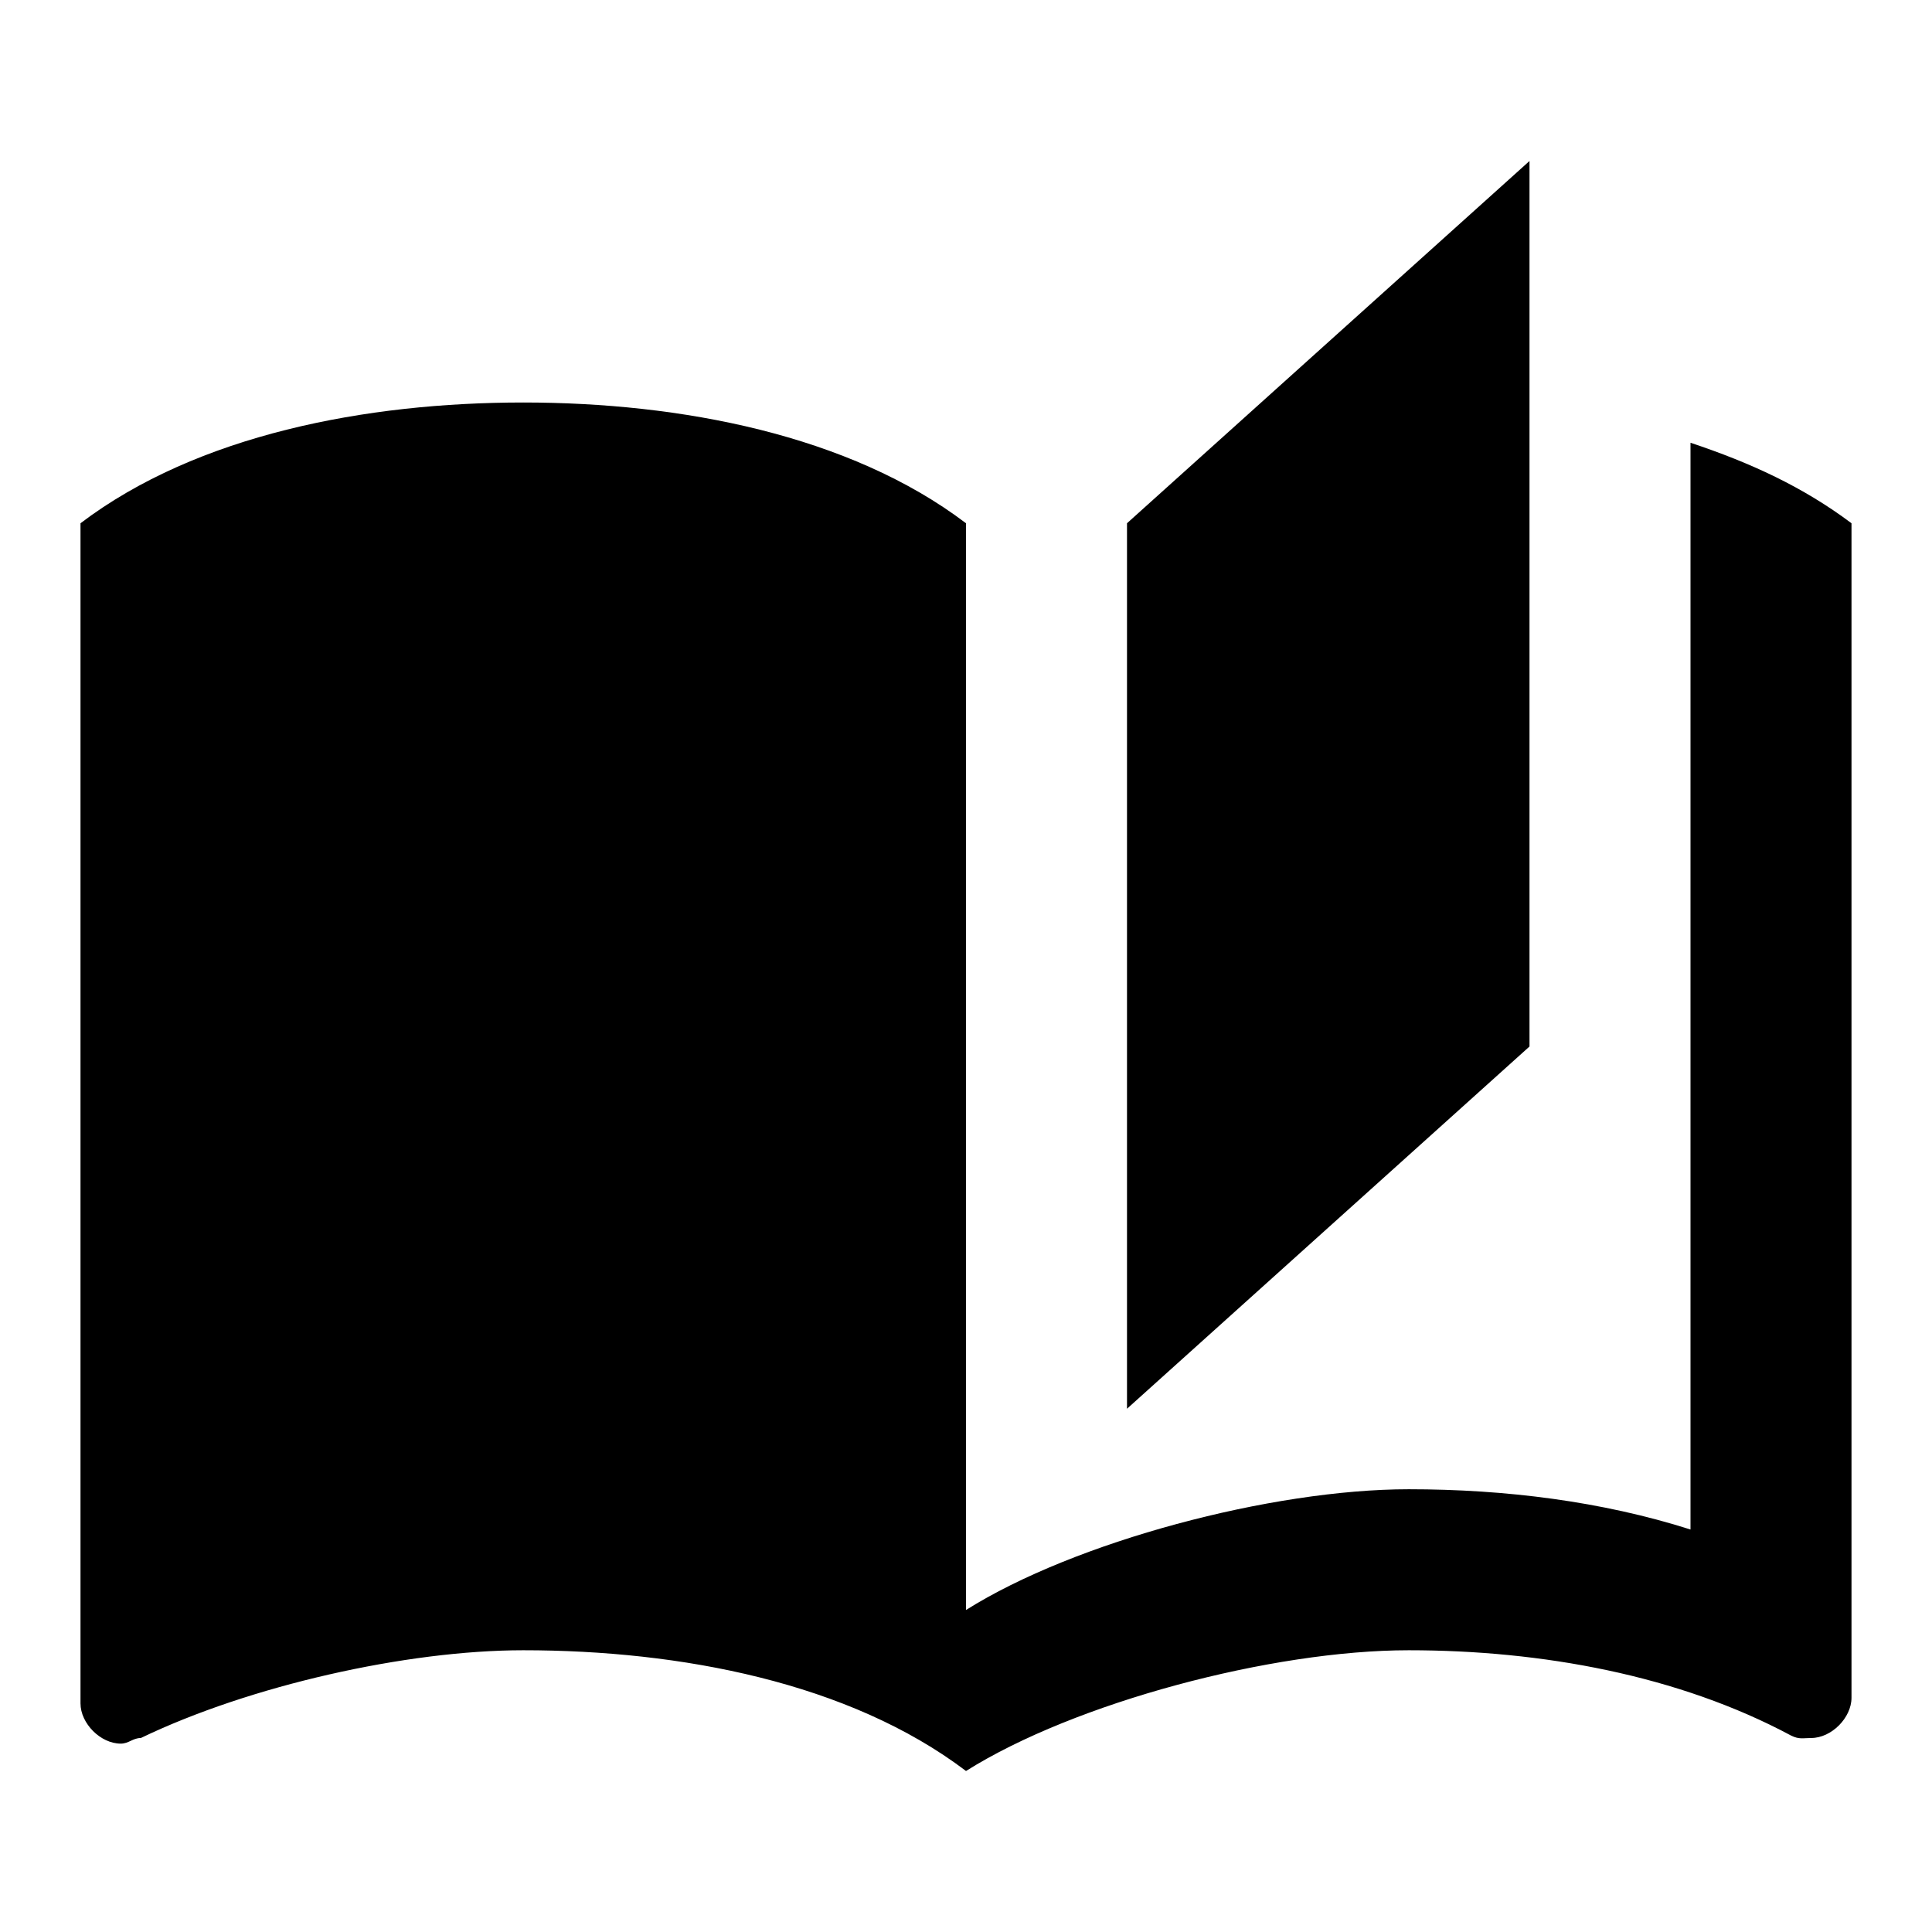
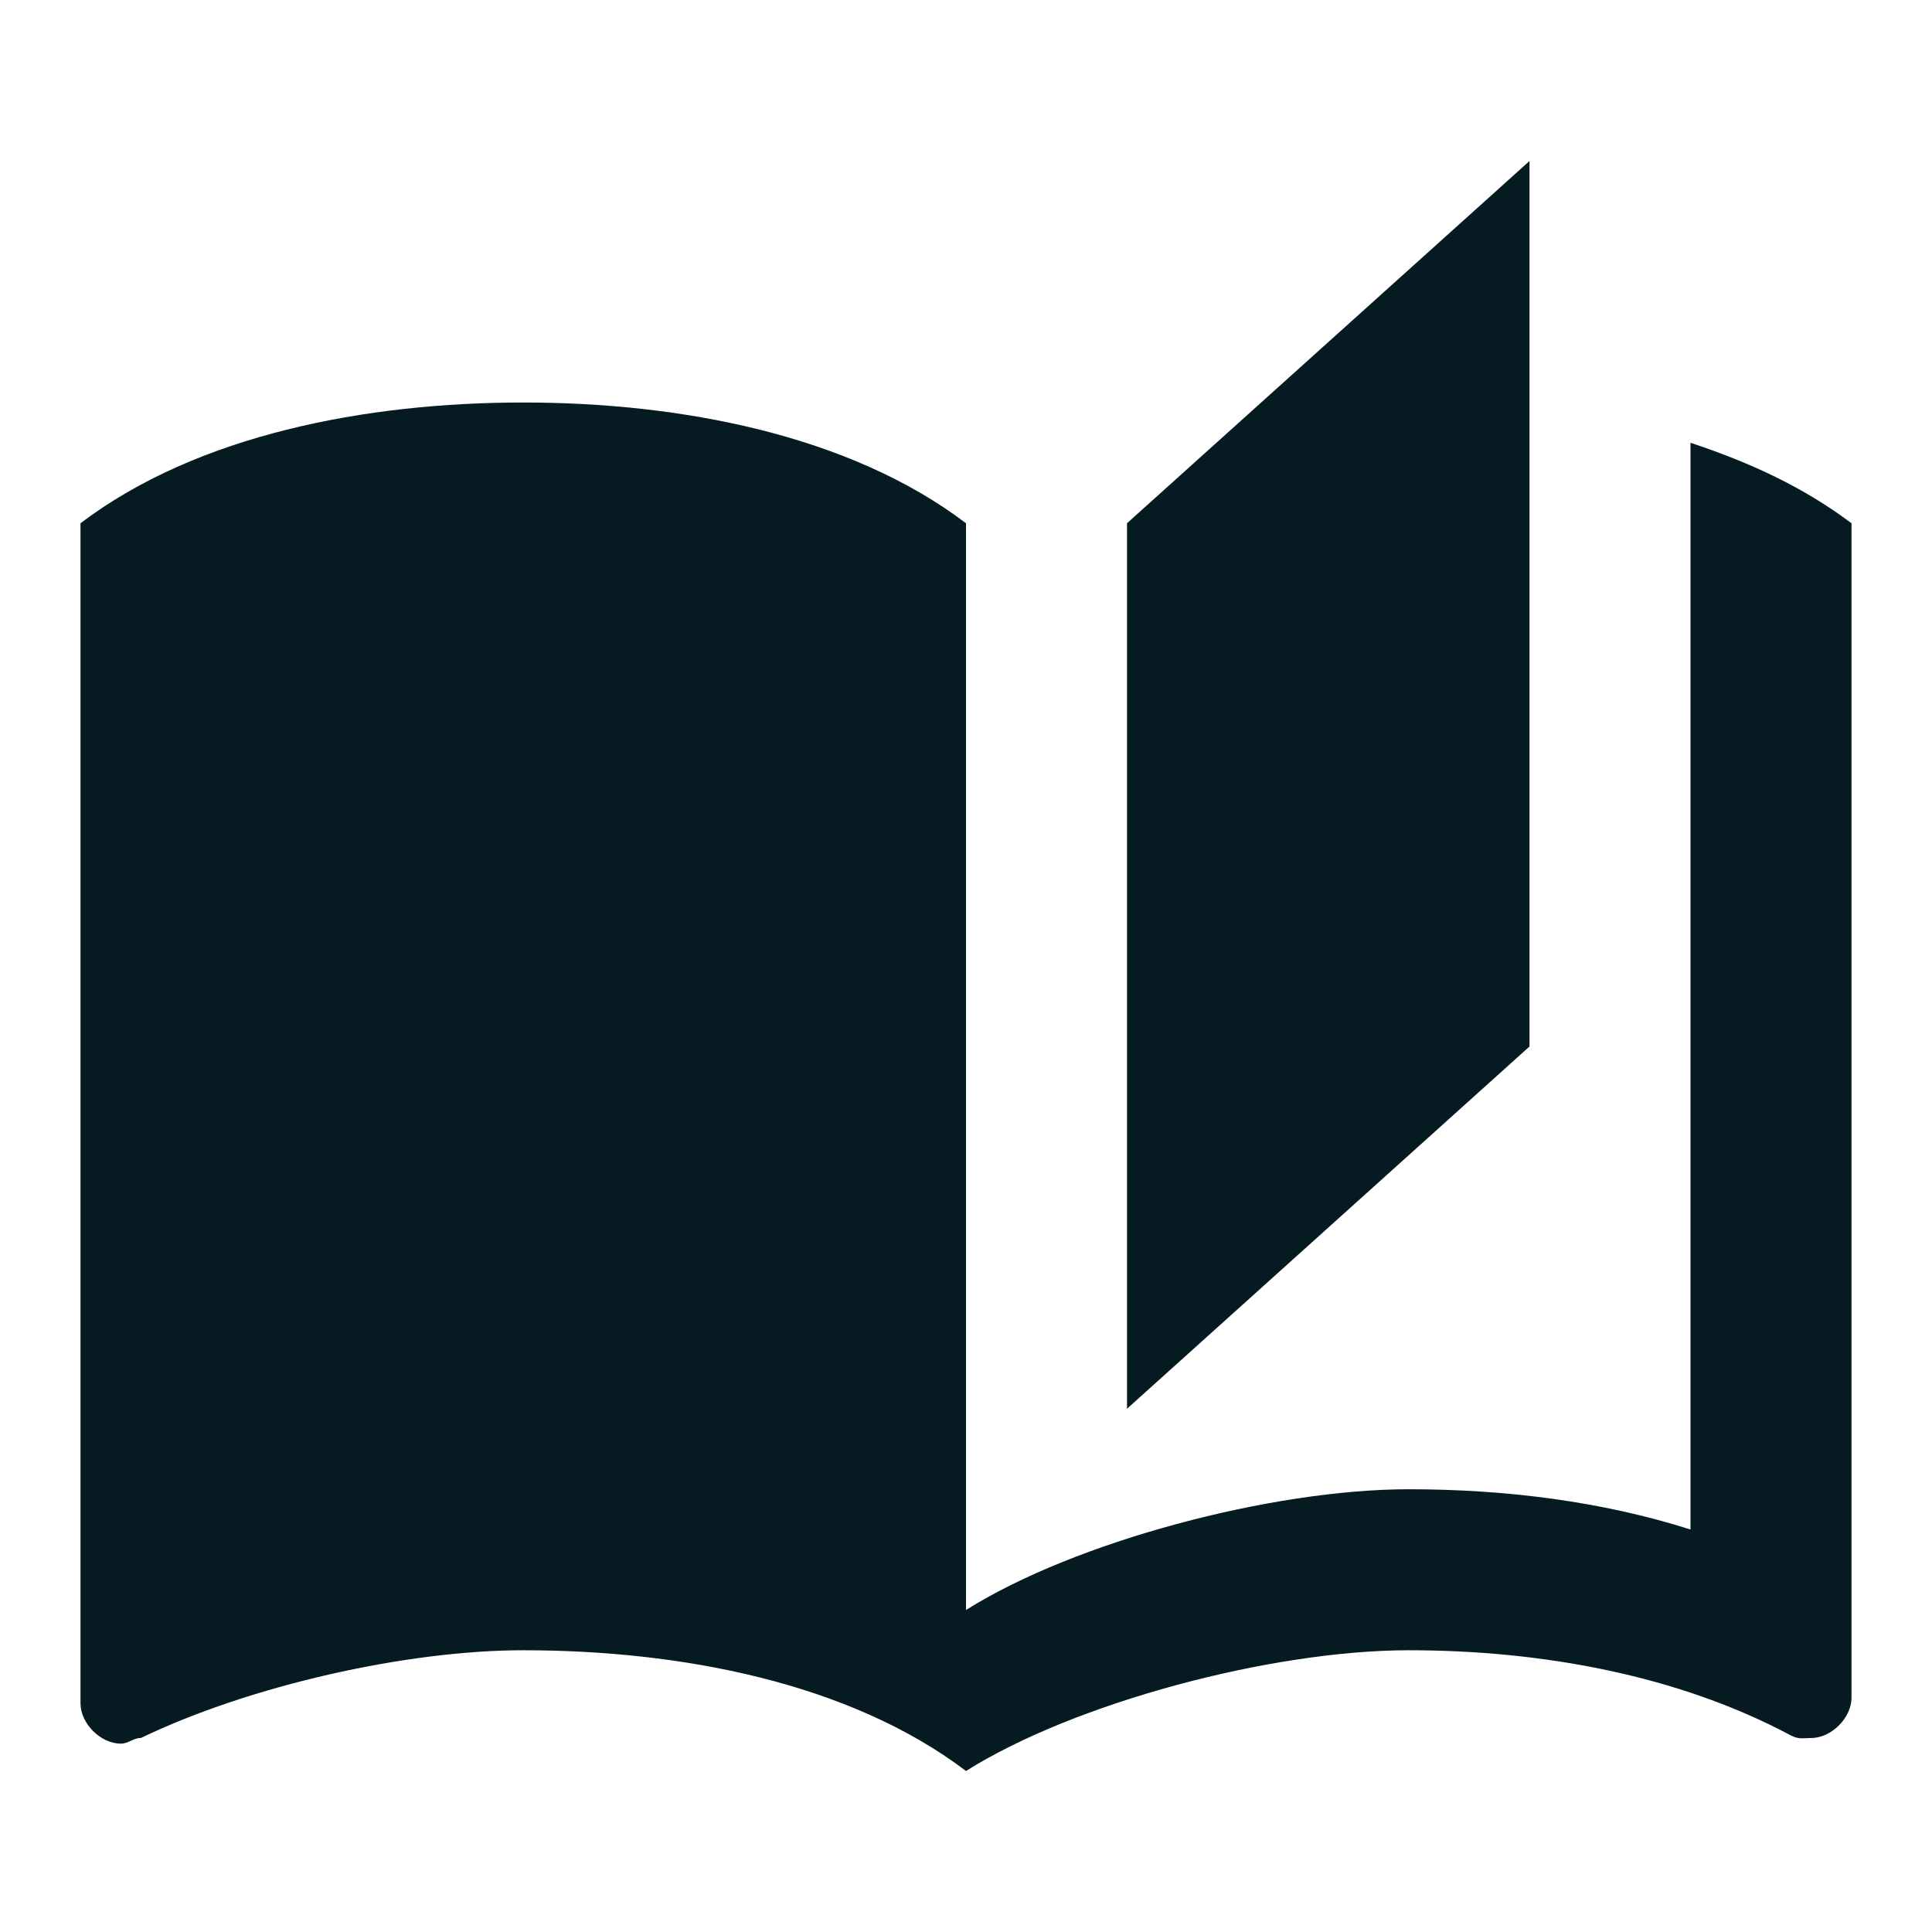
- <svg xmlns="http://www.w3.org/2000/svg" viewBox="0 0 24 24">
+ <svg xmlns="http://www.w3.org/2000/svg" fill="#061b21" viewBox="0 0 24 24">
  <path d="M19 2L14 6.5V17.5L19 13V2M6.5 5C4.55 5 2.45 5.4 1 6.5V21.16C1 21.41 1.25 21.66 1.5 21.66C1.6 21.66 1.65 21.59 1.75 21.59C3.1 20.94 5.05 20.5 6.5 20.5C8.45 20.5 10.55 20.9 12 22C13.35 21.15 15.8 20.5 17.5 20.5C19.15 20.5 20.85 20.81 22.25 21.56C22.35 21.61 22.4 21.59 22.5 21.59C22.75 21.59 23 21.34 23 21.09V6.5C22.4 6.05 21.75 5.75 21 5.5V19C19.9 18.65 18.7 18.5 17.5 18.5C15.8 18.5 13.35 19.15 12 20V6.5C10.55 5.4 8.45 5 6.5 5Z" />
</svg>
